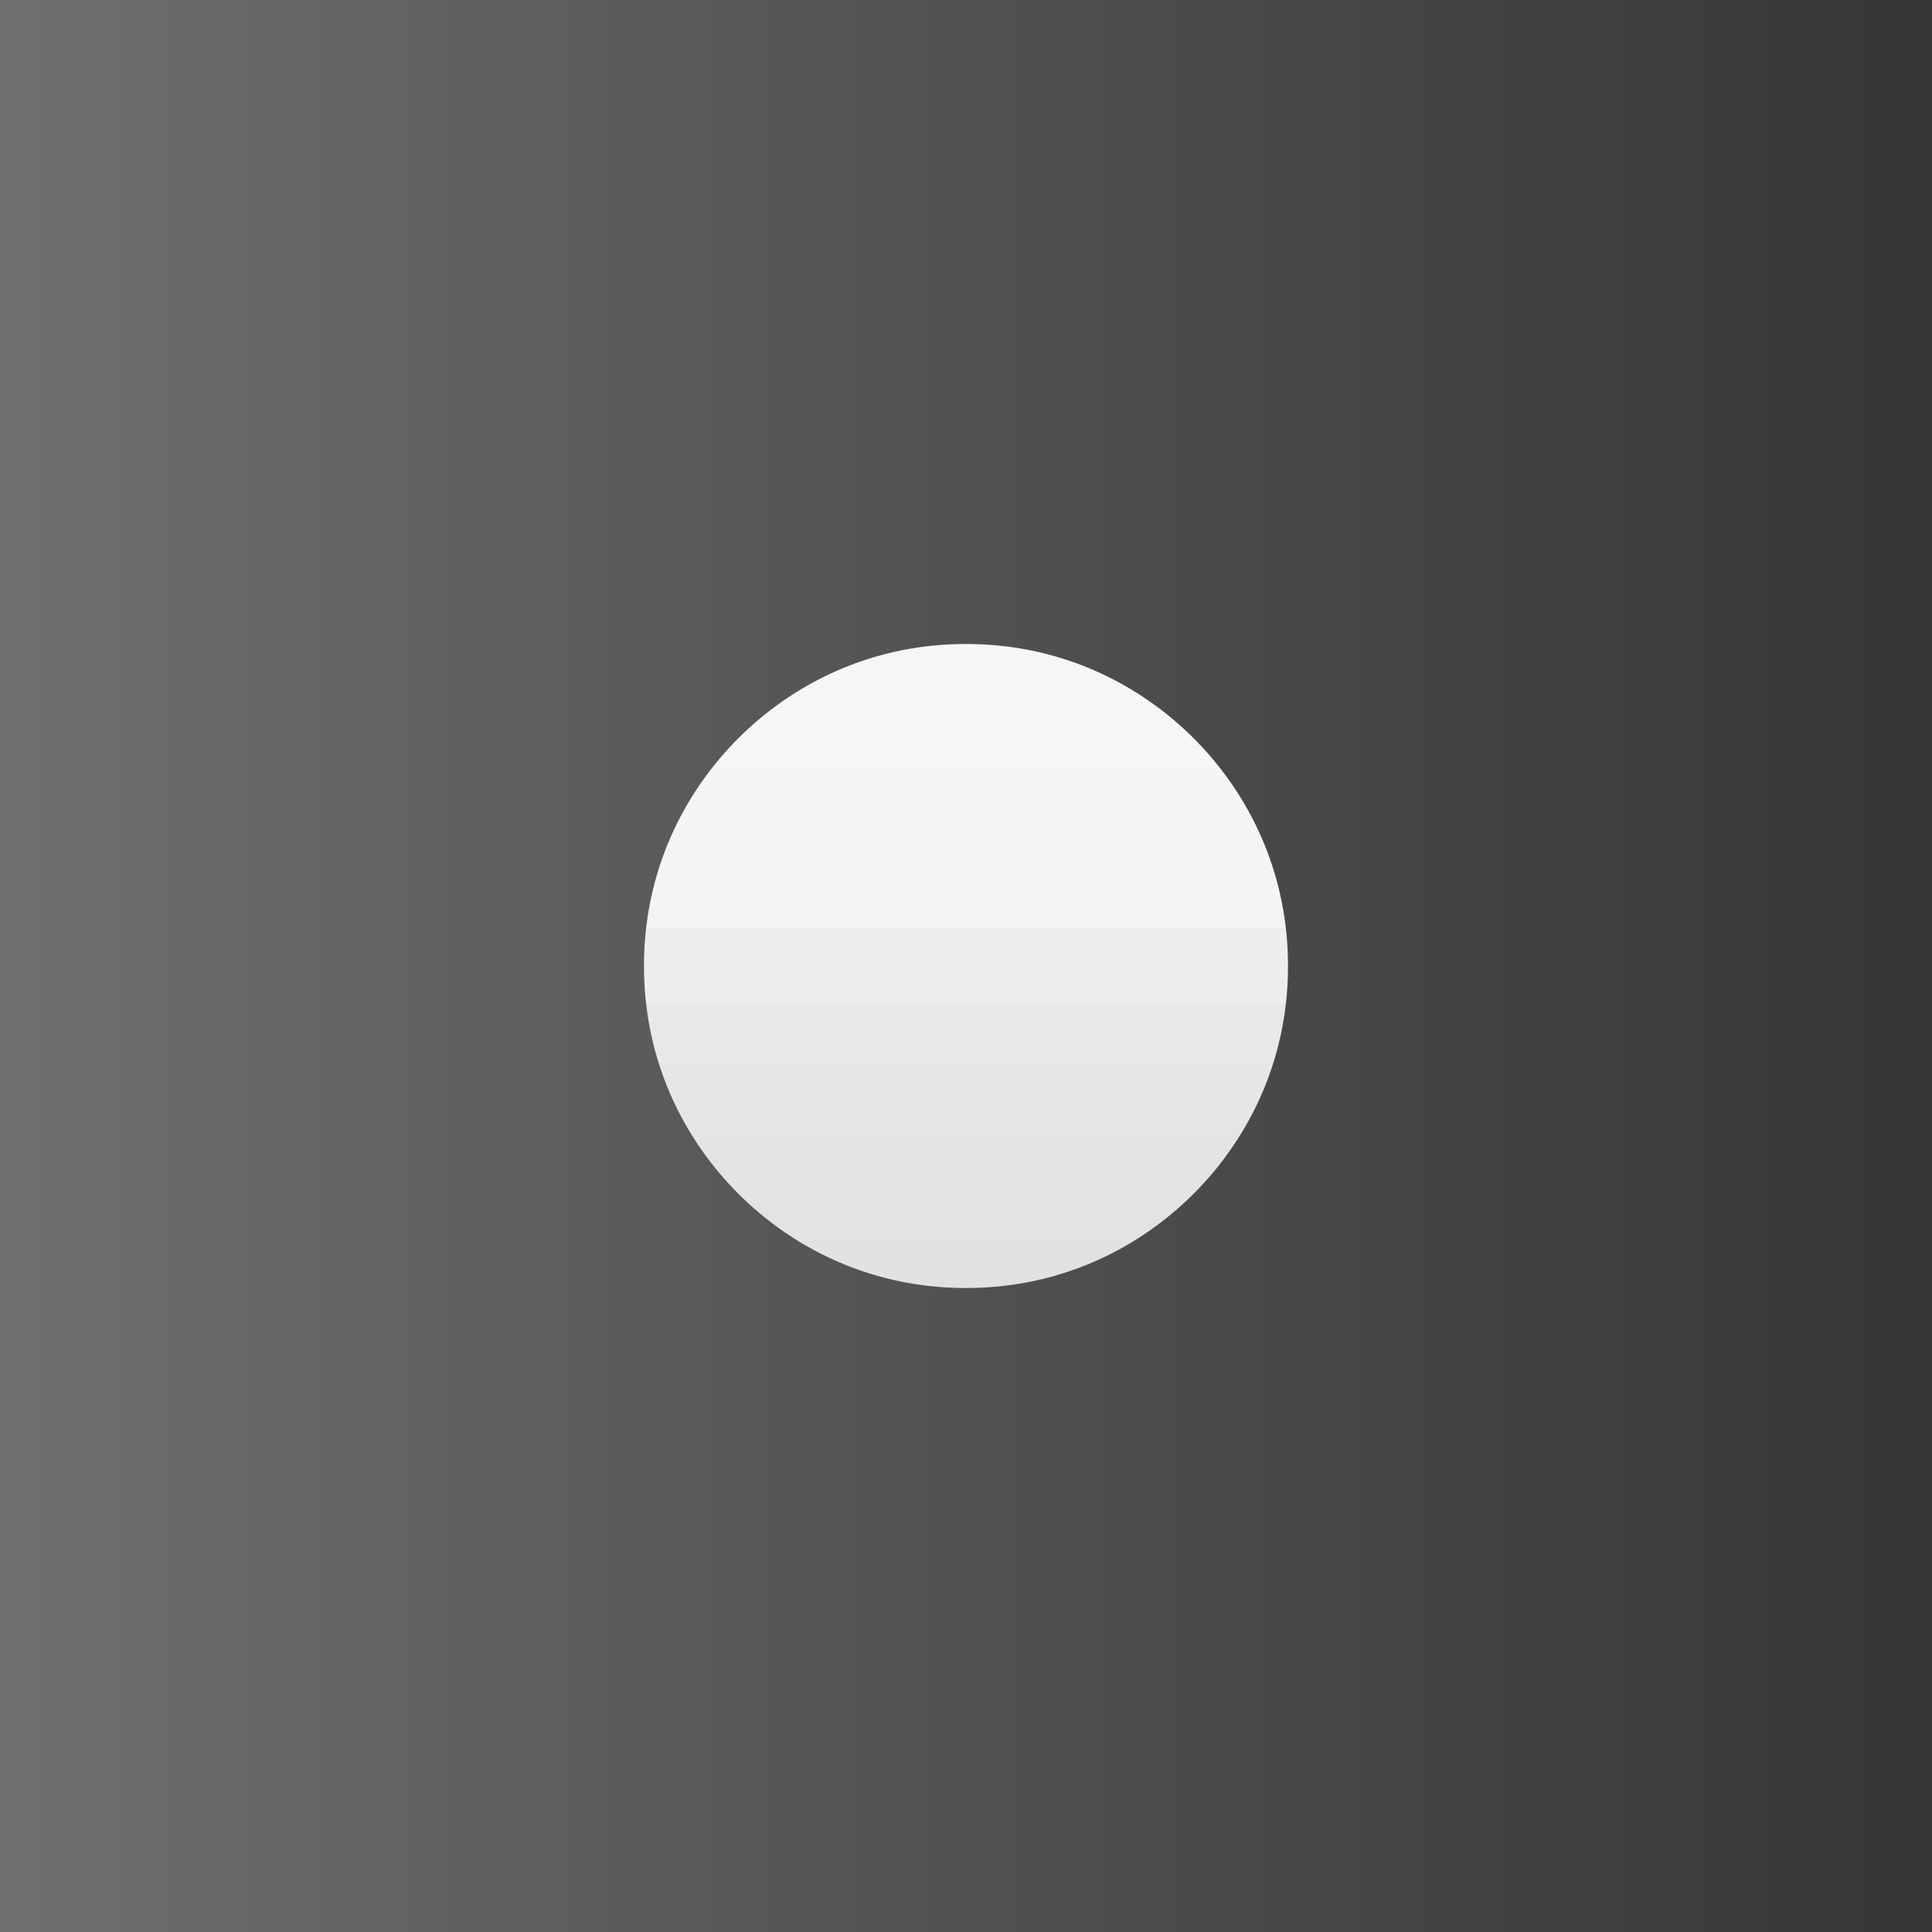
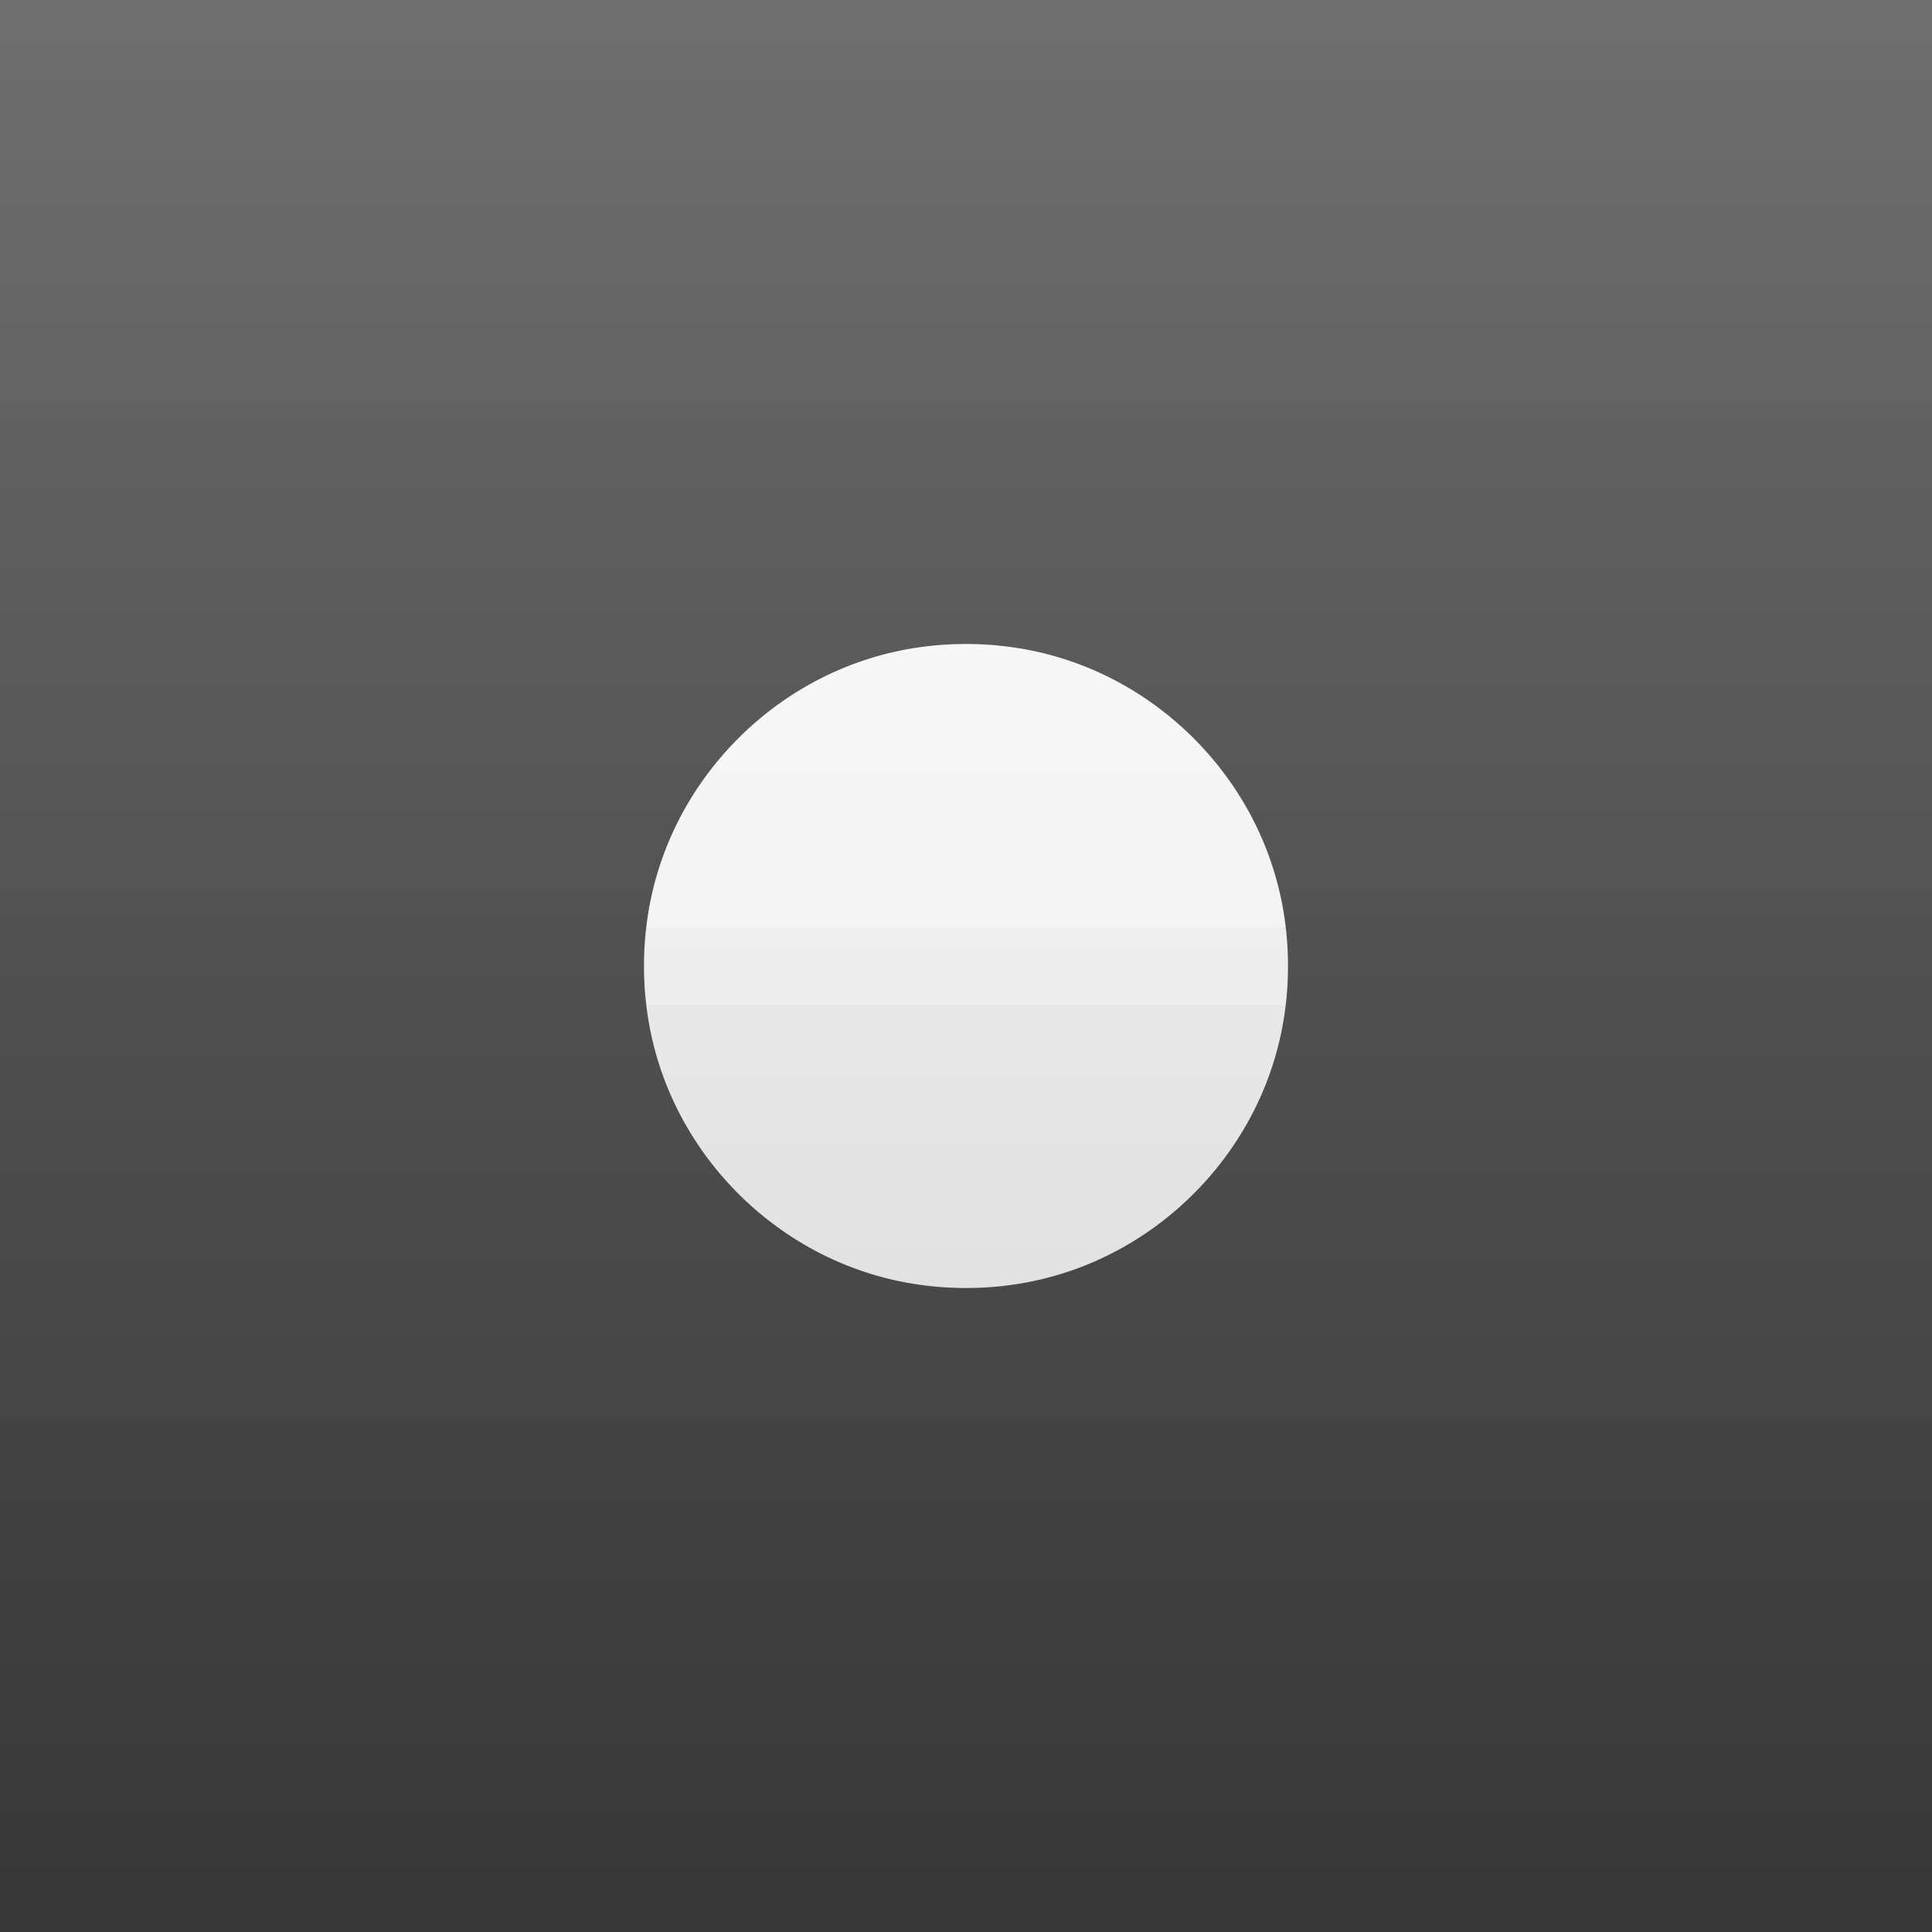
<svg xmlns="http://www.w3.org/2000/svg" id="button" width="100%" height="100%" version="1.1">
  <svg version="1.1" left="-1" right="-1" top="-1" bottom="-1">
    <defs>
      <linearGradient id="idLinearGradientx63x32" gradientTransform="rotate(90)">
        <stop offset="0" stop-color="#000000" stop-opacity="0.01" />
        <stop offset="1" stop-color="#000000" stop-opacity="0.07" />
      </linearGradient>
    </defs>
    <rect id="shadow" rx="2" ry="2" width="100%" height="100%" style="fill:url(#idLinearGradientx63x32)" />
  </svg>
  <svg version="1.1" left="1" right="1" top="1" bottom="1">
    <defs>
      <linearGradient id="idLinearGradientx63x54" gradientTransform="rotate(90)">
        <stop offset="0" stop-color="#FFFFFF" stop-opacity="0.85" />
        <stop offset="1" stop-color="#D8D8D8" stop-opacity="0.85" />
      </linearGradient>
    </defs>
    <rect id="fill" rx="2" ry="2" width="100%" height="100%" style="fill:url(#idLinearGradientx63x54)" />
  </svg>
  <svg version="1.1" left="1" right="1" top="1" bottom="1">
    <defs>
      <linearGradient id="idLinearGradientx63x76" x1="0%" y1="100%" x2="0%" y2="0%">
        <stop offset="0.0" stop-color="#000000" stop-opacity="0.063" />
        <stop offset="0.48" stop-color="#000000" stop-opacity="0.01" />
        <stop offset="0.48" stop-color="#000000" stop-opacity="0" />
      </linearGradient>
    </defs>
    <rect id="lowlight" rx="2" ry="2" width="100%" height="100%" style="fill:url(#idLinearGradientx63x76)" />
  </svg>
  <svg version="1.1" left="1" right="1" top="1" bottom="1">
    <defs>
      <linearGradient id="idLinearGradientx63x100" gradientTransform="rotate(90)">
        <stop offset="0.0" stop-color="#FFFFFF" stop-opacity="0.33" />
        <stop offset="0.48" stop-color="#FFFFFF" stop-opacity="0.33" />
        <stop offset="0.48" stop-color="#FFFFFF" stop-opacity="0" />
      </linearGradient>
    </defs>
    <rect id="highlight" rx="2" ry="2" width="100%" height="100%" style="fill:url(#idLinearGradientx63x100)" />
  </svg>
  <svg version="1.1" left="1" right="1" top="1" bottom="1">
    <defs>
-       <linearGradient id="idLinearGradientStrokex63x129">
+       <linearGradient id="idLinearGradientStrokex63x129" gradientTransform="rotate(90)">
        <stop offset="0" stop-color="#FFFFFF" />
        <stop offset="1" stop-color="#D8D8D8" />
      </linearGradient>
    </defs>
    <rect id="highlightStroke" rx="2" ry="2" width="100%" height="100%" fill="none" style="stroke-width:2;stroke:url(#idLinearGradientStrokex63x129)" />
  </svg>
  <svg version="1.1" left="0" right="0" top="0" bottom="0">
    <defs>
-       <linearGradient id="idLinearGradientStrokex63x205">
+       <linearGradient id="idLinearGradientStrokex63x205" gradientTransform="rotate(90)">
        <stop offset="0" stop-color="#000000" stop-opacity="0.562" />
        <stop offset="1" stop-color="#000000" stop-opacity="0.75" />
      </linearGradient>
    </defs>
    <rect id="border" rx="2" ry="2" width="100%" height="100%" fill="none" style="stroke-width:2;stroke:url(#idLinearGradientStrokex63x205)" />
  </svg>
</svg>
